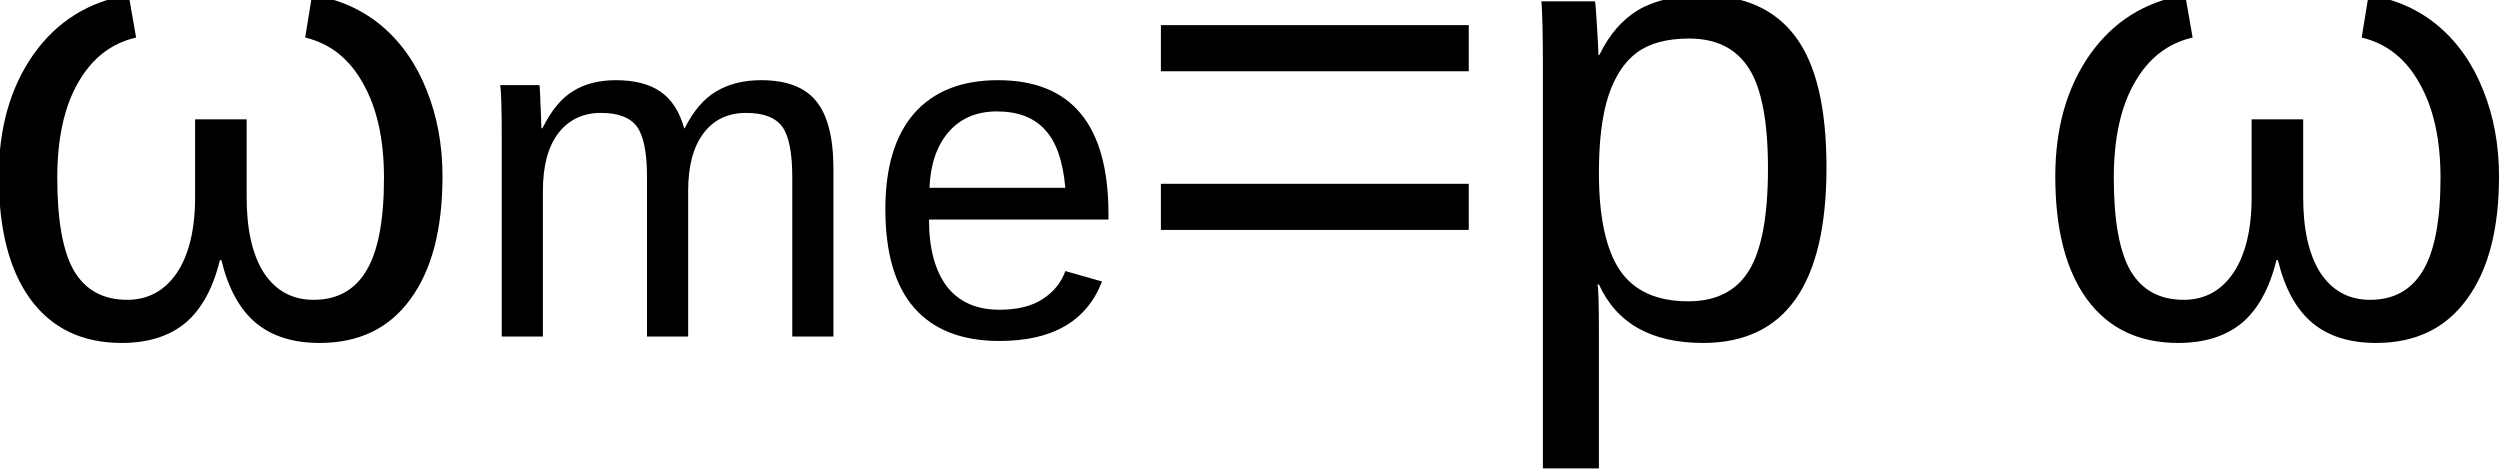
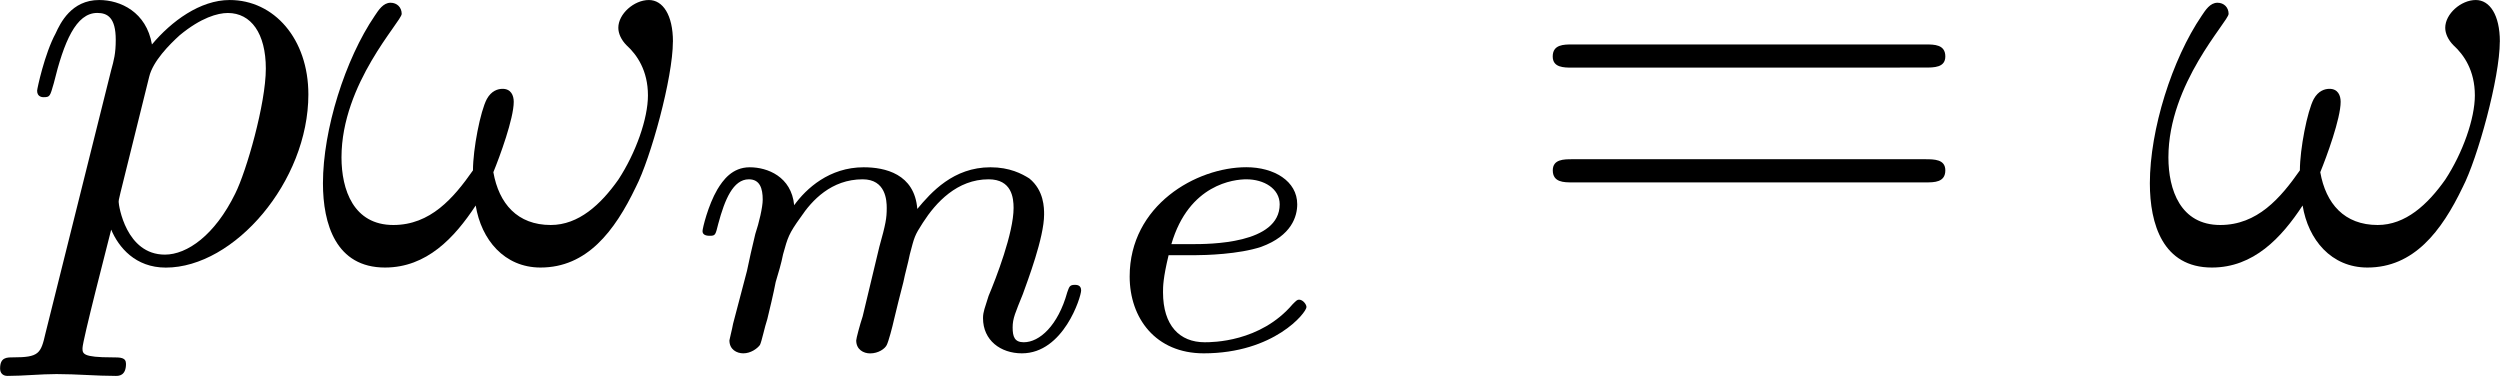
- <svg xmlns="http://www.w3.org/2000/svg" width="22.236mm" height="4.172mm" viewBox="0 0 78.789 14.781" id="svg2" version="1.1">
+ <svg xmlns="http://www.w3.org/2000/svg" xmlns:ns1="http://NOTSET" xmlns:xlink="http://www.w3.org/1999/xlink" width="28.154mm" height="4.233mm" viewBox="0 0 99.757 15" id="svg2" version="1.1">
  <defs id="defs4" />
-   <g id="layer1" transform="translate(-203.7068,-458.8996)">
-     <text xml:space="preserve" style="font-style:normal;font-variant:normal;font-weight:normal;font-stretch:normal;font-size:25px;line-height:125%;font-family:Arial;-inkscape-font-specification:'Arial, Normal';text-align:start;letter-spacing:0px;word-spacing:0px;writing-mode:lr-tb;text-anchor:start;fill:#000000;fill-opacity:1;stroke:none;stroke-width:1px;stroke-linecap:butt;stroke-linejoin:miter;stroke-opacity:1" x="202.857" y="469.505" id="text3336">
-       <tspan id="tspan3340" x="202.857" y="469.505" dy="0 4 0 -4" style="font-style:normal;font-variant:normal;font-weight:normal;font-stretch:normal;font-size:20px;line-height:125%;font-family:Arial;-inkscape-font-specification:'Arial, Normal';text-align:start;writing-mode:lr-tb;text-anchor:start">ω<tspan style="font-size:15px" id="tspan3346">me</tspan>=p ω</tspan>
-     </text>
+   <g id="layer1" transform="translate(-212.7494,-484.437)" />
+   <g id="ltx-render-layer" ns1:preamble="" ns1:packages="amsmath,amssymb" ns1:scale="1.0" ns1:depth="0" ns1:fontsize="10" ns1:newline="False" ns1:math="False" transform="translate(-9.966529,-23.95877)">
+     <g id="lx-text4138" transform="matrix(2.364532,0,0,2.364532,10.70544,34.37749)">
+       <defs id="defs4264">
+         <g id="g4266">
+           <symbol id="lx-text4138-glyph0-0" overflow="visible" style="overflow:visible">
+             <path id="path4269" d="" style="stroke:none" />
+           </symbol>
+           <symbol id="lx-text4138-glyph0-1" overflow="visible" style="overflow:visible">
+             <path id="path4272" d="M 0.453,1.219 C 0.375,1.562 0.344,1.625 -0.094,1.625 c -0.109,0 -0.219,0 -0.219,0.188 0,0.078 0.047,0.125 0.125,0.125 0.266,0 0.562,-0.031 0.828,-0.031 0.344,0 0.672,0.031 1,0.031 0.047,0 0.172,0 0.172,-0.203 C 1.812,1.625 1.719,1.625 1.578,1.625 c -0.5,0 -0.5,-0.062 -0.5,-0.156 0,-0.125 0.422,-1.75 0.484,-2 0.125,0.297 0.406,0.641 0.922,0.641 1.156,0 2.406,-1.453 2.406,-2.922 0,-0.938 -0.578,-1.594 -1.328,-1.594 -0.5,0 -0.984,0.359 -1.312,0.75 -0.094,-0.547 -0.531,-0.75 -0.891,-0.75 -0.469,0 -0.656,0.391 -0.734,0.562 C 0.438,-3.5 0.312,-2.906 0.312,-2.875 c 0,0.109 0.094,0.109 0.109,0.109 0.109,0 0.109,-0.016 0.172,-0.234 0.172,-0.703 0.375,-1.188 0.734,-1.188 0.172,0 0.312,0.078 0.312,0.453 0,0.234 -0.031,0.344 -0.078,0.516 z m 1.75,-4.328 C 2.266,-3.375 2.547,-3.656 2.719,-3.812 c 0.359,-0.297 0.641,-0.375 0.812,-0.375 0.391,0 0.641,0.344 0.641,0.938 0,0.594 -0.328,1.734 -0.516,2.109 -0.344,0.703 -0.812,1.031 -1.188,1.031 C 1.812,-0.109 1.688,-0.938 1.688,-1 c 0,-0.016 0,-0.031 0.031,-0.156 z m 0,0" style="stroke:none" />
+           </symbol>
+           <symbol id="lx-text4138-glyph0-2" overflow="visible" style="overflow:visible">
+             <path id="path4275" d="m 6.031,-3.703 c 0,-0.453 -0.172,-0.703 -0.406,-0.703 -0.25,0 -0.516,0.234 -0.516,0.469 0,0.094 0.047,0.203 0.141,0.297 0.172,0.156 0.359,0.422 0.359,0.844 0,0.391 -0.203,0.969 -0.5,1.422 C 4.812,-0.953 4.438,-0.609 3.969,-0.609 3.406,-0.609 3.094,-0.969 3,-1.5 c 0.109,-0.266 0.344,-0.906 0.344,-1.188 0,-0.109 -0.047,-0.219 -0.188,-0.219 -0.078,0 -0.188,0.031 -0.266,0.172 C 2.781,-2.531 2.656,-1.891 2.656,-1.531 2.328,-1.062 1.938,-0.609 1.312,-0.609 c -0.672,0 -0.875,-0.594 -0.875,-1.141 0,-1.25 1.016,-2.297 1.016,-2.422 0,-0.109 -0.078,-0.188 -0.188,-0.188 -0.125,0 -0.203,0.125 -0.266,0.219 -0.5,0.734 -0.875,1.922 -0.875,2.828 0,0.688 0.219,1.422 1.047,1.422 0.703,0 1.172,-0.5 1.531,-1.047 0.094,0.578 0.484,1.047 1.094,1.047 0.781,0 1.25,-0.609 1.609,-1.359 0.25,-0.484 0.625,-1.844 0.625,-2.453 z m 0,0" style="stroke:none" />
+           </symbol>
+           <symbol id="lx-text4138-glyph1-0" overflow="visible" style="overflow:visible">
+             <path id="path4278" d="" style="stroke:none" />
+           </symbol>
+           <symbol id="lx-text4138-glyph1-1" overflow="visible" style="overflow:visible">
+             <path id="path4281" d="m 3.031,-0.562 c -0.047,0.141 -0.109,0.375 -0.109,0.406 0,0.156 0.125,0.219 0.234,0.219 0.141,0 0.25,-0.078 0.281,-0.141 0.031,-0.062 0.094,-0.297 0.125,-0.438 0.031,-0.125 0.109,-0.453 0.156,-0.625 0.031,-0.156 0.078,-0.312 0.109,-0.469 0.078,-0.297 0.078,-0.312 0.219,-0.531 C 4.266,-2.484 4.625,-2.875 5.156,-2.875 c 0.391,0 0.422,0.312 0.422,0.484 0,0.422 -0.297,1.188 -0.422,1.484 -0.062,0.203 -0.094,0.266 -0.094,0.375 0,0.375 0.297,0.594 0.656,0.594 0.703,0 1,-0.953 1,-1.062 0,-0.094 -0.078,-0.094 -0.109,-0.094 -0.094,0 -0.094,0.047 -0.125,0.125 C 6.328,-0.406 6.016,-0.125 5.75,-0.125 c -0.156,0 -0.188,-0.094 -0.188,-0.25 0,-0.156 0.047,-0.25 0.172,-0.562 0.078,-0.219 0.359,-0.953 0.359,-1.344 0,-0.109 0,-0.406 -0.25,-0.609 -0.125,-0.078 -0.328,-0.188 -0.656,-0.188 -0.625,0 -1,0.422 -1.234,0.703 C 3.906,-2.969 3.406,-3.078 3.047,-3.078 2.469,-3.078 2.078,-2.719 1.875,-2.438 1.828,-2.922 1.422,-3.078 1.125,-3.078 c -0.297,0 -0.453,0.219 -0.547,0.375 -0.156,0.266 -0.25,0.656 -0.25,0.703 0,0.078 0.094,0.078 0.125,0.078 0.094,0 0.094,-0.016 0.141,-0.203 0.109,-0.406 0.25,-0.75 0.516,-0.75 0.188,0 0.234,0.156 0.234,0.344 0,0.125 -0.062,0.391 -0.125,0.578 -0.047,0.188 -0.109,0.469 -0.141,0.625 L 0.844,-0.438 c -0.016,0.094 -0.062,0.266 -0.062,0.281 0,0.156 0.125,0.219 0.234,0.219 0.125,0 0.234,-0.078 0.281,-0.141 0.031,-0.062 0.078,-0.297 0.125,-0.438 0.031,-0.125 0.109,-0.453 0.141,-0.625 0.047,-0.156 0.094,-0.312 0.125,-0.469 0.078,-0.281 0.094,-0.344 0.297,-0.625 C 2.172,-2.516 2.5,-2.875 3.031,-2.875 c 0.391,0 0.406,0.359 0.406,0.484 0,0.172 -0.016,0.266 -0.125,0.656 z m 0,0" style="stroke:none" />
+           </symbol>
+           <symbol id="lx-text4138-glyph1-2" overflow="visible" style="overflow:visible">
+             <path id="path4284" d="m 1.562,-1.594 c 0.188,0 0.75,-0.016 1.125,-0.141 0.516,-0.188 0.609,-0.516 0.609,-0.719 0,-0.391 -0.391,-0.625 -0.859,-0.625 -0.844,0 -1.969,0.641 -1.969,1.844 0,0.703 0.438,1.297 1.25,1.297 1.188,0 1.734,-0.688 1.734,-0.781 0,-0.047 -0.062,-0.125 -0.125,-0.125 -0.031,0 -0.047,0.016 -0.109,0.078 C 2.672,-0.125 1.859,-0.125 1.734,-0.125 1.312,-0.125 1.031,-0.406 1.031,-0.969 c 0,-0.094 0,-0.234 0.094,-0.625 z M 1.172,-1.781 C 1.469,-2.797 2.234,-2.875 2.438,-2.875 2.734,-2.875 3,-2.719 3,-2.453 3,-1.781 1.812,-1.781 1.516,-1.781 Z m 0,0" style="stroke:none" />
+           </symbol>
+           <symbol id="lx-text4138-glyph2-0" overflow="visible" style="overflow:visible">
+             <path id="path4287" d="" style="stroke:none" />
+           </symbol>
+           <symbol id="lx-text4138-glyph2-1" overflow="visible" style="overflow:visible">
+             <path id="path4290" d="m 6.844,-3.266 c 0.156,0 0.344,0 0.344,-0.188 C 7.188,-3.656 7,-3.656 6.859,-3.656 l -5.969,0 c -0.141,0 -0.328,0 -0.328,0.203 0,0.188 0.188,0.188 0.328,0.188 z m 0.016,1.938 c 0.141,0 0.328,0 0.328,-0.203 0,-0.188 -0.188,-0.188 -0.344,-0.188 l -5.953,0 c -0.141,0 -0.328,0 -0.328,0.188 0,0.203 0.188,0.203 0.328,0.203 z m 0,0" style="stroke:none" />
+           </symbol>
+         </g>
+       </defs>
+       <g id="lx-text4138-surface1">
+         <g id="g4293" style="fill:#000000;fill-opacity:1">
+           <use id="use4295" y="0" x="0" xlink:href="#lx-text4138-glyph0-1" width="100%" height="100%" />
+           <use id="use4297" y="0" x="5.012" xlink:href="#lx-text4138-glyph0-2" width="100%" height="100%" />
+         </g>
+         <g id="g4299" style="fill:#000000;fill-opacity:1">
+           <use id="use4301" y="1.495" x="11.214" xlink:href="#lx-text4138-glyph1-1" width="100%" height="100%" />
+           <use id="use4303" y="1.495" x="18.283" xlink:href="#lx-text4138-glyph1-2" width="100%" height="100%" />
+         </g>
+         <g id="g4305" style="fill:#000000;fill-opacity:1">
+           <use id="use4307" y="0" x="25.329" xlink:href="#lx-text4138-glyph2-1" width="100%" height="100%" />
+         </g>
+         <g id="g4309" style="fill:#000000;fill-opacity:1">
+           <use id="use4311" y="0" x="35.845" xlink:href="#lx-text4138-glyph0-2" width="100%" height="100%" />
+         </g>
+       </g>
+     </g>
  </g>
</svg>
